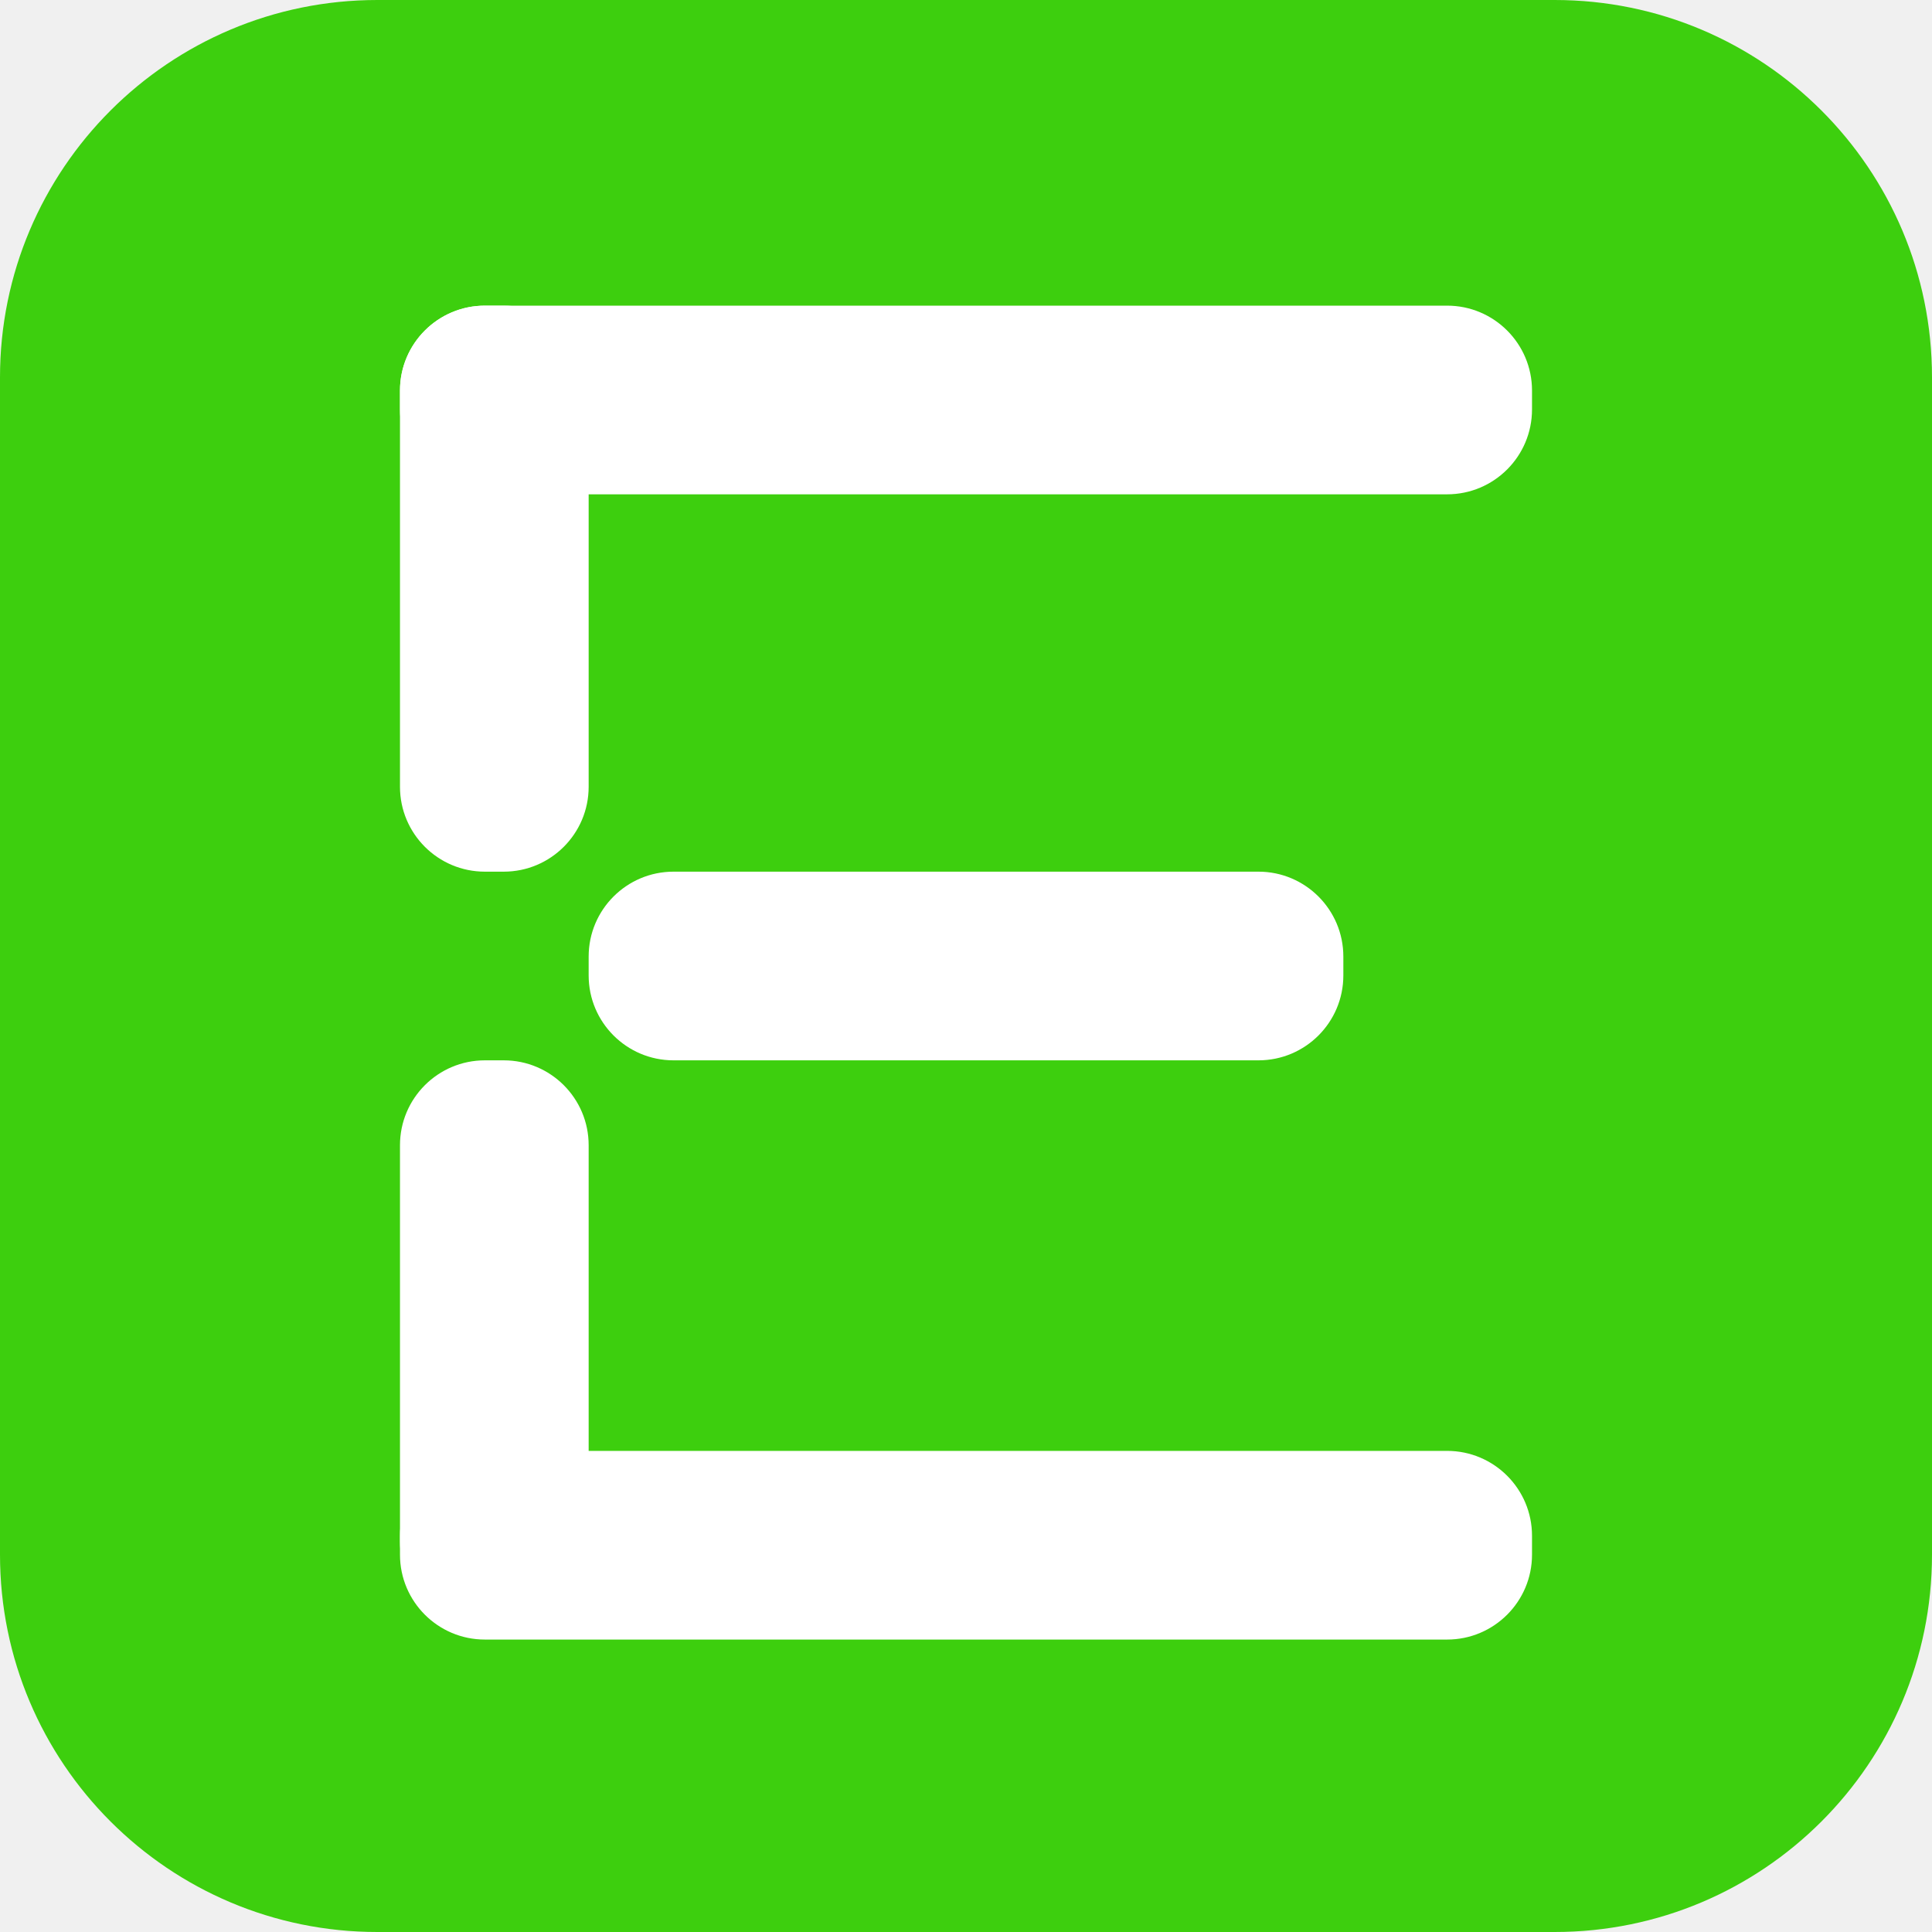
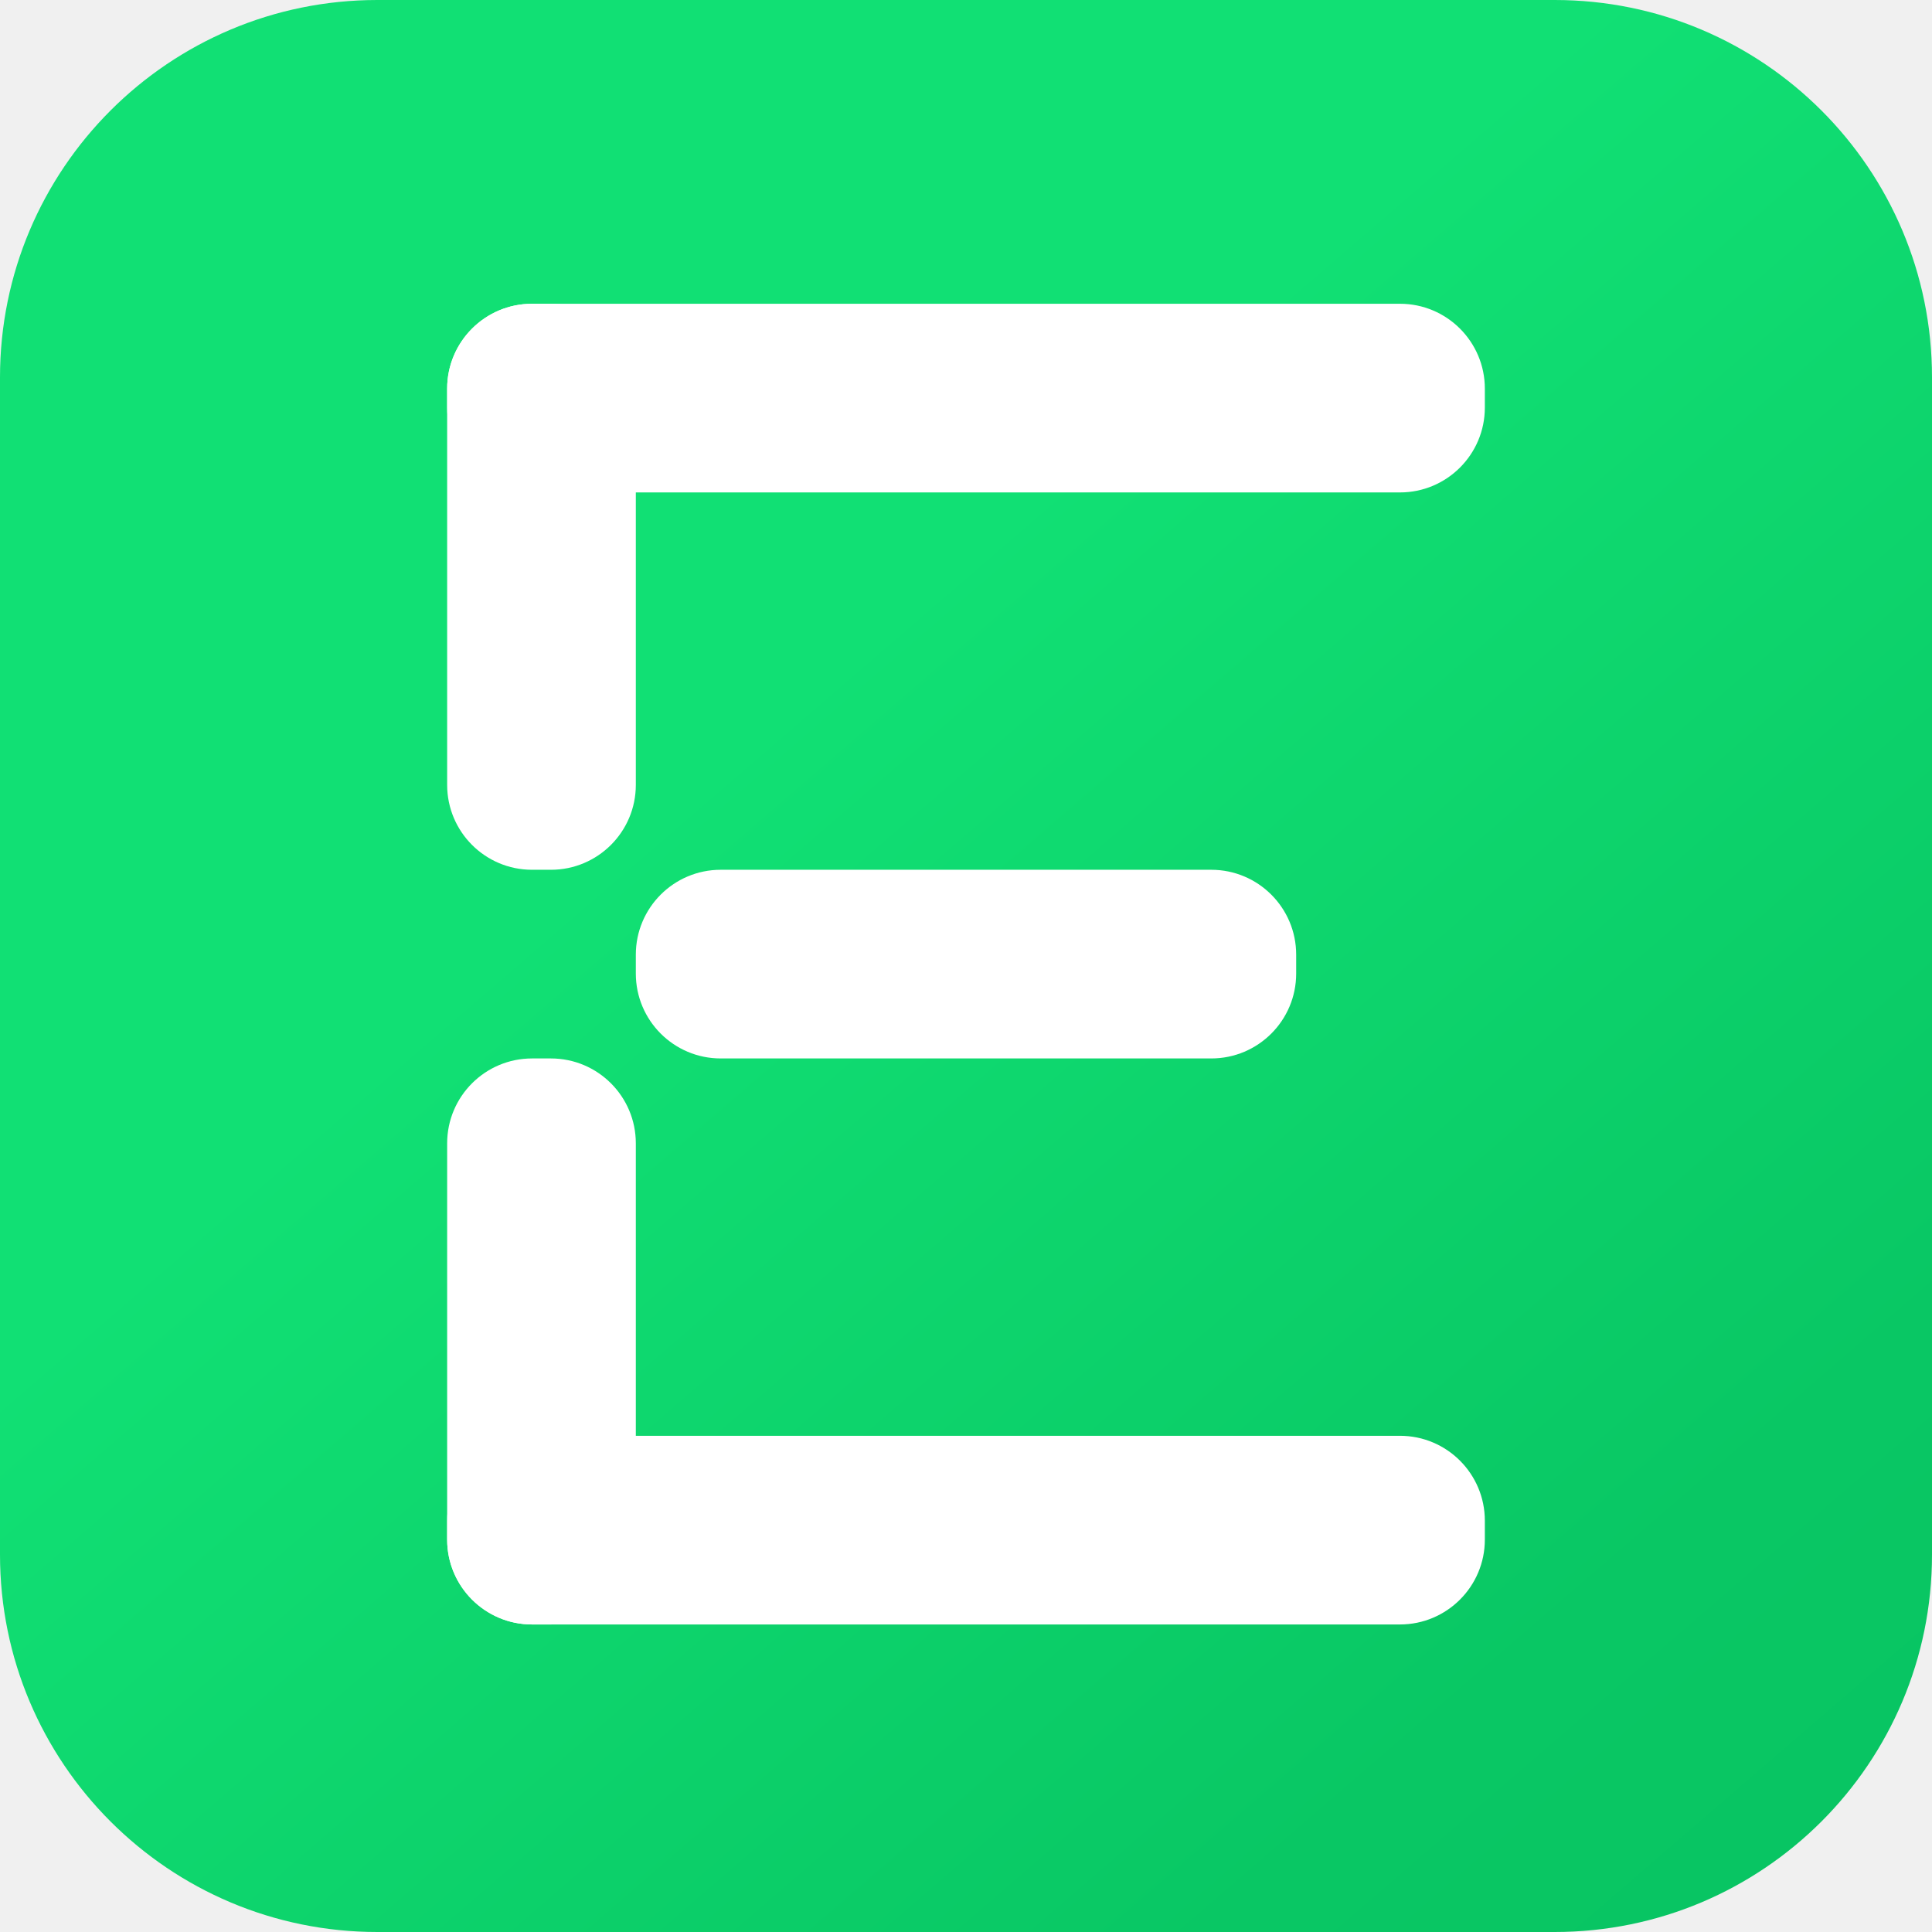
<svg xmlns="http://www.w3.org/2000/svg" width="1024" height="1024" viewBox="0 0 1024 1024" fill="none">
-   <path d="M0 200C0 89.543 89.543 0 200 0H824C934.457 0 1024 89.543 1024 200V824C1024 934.457 934.457 1024 824 1024H200C89.543 1024 0 934.457 0 824V200Z" fill="#3DCF0E" />
-   <path d="M212 207C212 182.147 232.147 162 257 162H767C791.853 162 812 182.147 812 207V217C812 241.853 791.853 262 767 262H257C232.147 262 212 241.853 212 217V207Z" fill="white" />
-   <path d="M312 507C312 482.147 332.147 462 357 462H667C691.853 462 712 482.147 712 507V517C712 541.853 691.853 562 667 562H357C332.147 562 312 541.853 312 517V507Z" fill="white" />
-   <path d="M257 462C232.147 462 212 441.853 212 417V207C212 182.147 232.147 162 257 162H267C291.853 162 312 182.147 312 207V417C312 441.853 291.853 462 267 462H257Z" fill="white" />
-   <path d="M257 862C232.147 862 212 841.853 212 817V607C212 582.147 232.147 562 257 562H267C291.853 562 312 582.147 312 607V817C312 841.853 291.853 862 267 862H257Z" fill="white" />
-   <path d="M212 814C212 789.147 232.147 769 257 769H767C791.853 769 812 789.147 812 814V824C812 848.853 791.853 869 767 869H257C232.147 869 212 848.853 212 824V814Z" fill="white" />
+   <path d="M0 200C0 89.543 89.543 0 200 0H824C934.457 0 1024 89.543 1024 200V824C1024 934.457 934.457 1024 824 1024H200C89.543 1024 0 934.457 0 824V200Z" fill="url(#paint0_linear_98_13)" />
+   <path d="M237 206C237 181.147 257.147 161 282 161H742C766.853 161 787 181.147 787 206V216C787 240.853 766.853 261 742 261H282C257.147 261 237 240.853 237 216V206Z" fill="white" />
+   <path d="M237 806C237 781.147 257.147 761 282 761H742C766.853 761 787 781.147 787 806V816C787 840.853 766.853 861 742 861H282C257.147 861 237 840.853 237 816V806Z" fill="white" />
+   <path d="M337 506C337 481.147 357.147 461 382 461H642C666.853 461 687 481.147 687 506V516C687 540.853 666.853 561 642 561H382C357.147 561 337 540.853 337 516V506Z" fill="white" />
+   <path d="M282 461C257.147 461 237 440.853 237 416V206C237 181.147 257.147 161 282 161H292C316.853 161 337 181.147 337 206V416C337 440.853 316.853 461 292 461H282Z" fill="white" />
+   <path d="M282 861C257.147 861 237 840.853 237 816V606C237 581.147 257.147 561 282 561H292C316.853 561 337 581.147 337 606V816C337 840.853 316.853 861 292 861H282Z" fill="white" />
+   <defs>
+     <linearGradient id="paint0_linear_98_13" x1="124.295" y1="6.39154e-05" x2="1251.5" y2="1306" gradientUnits="userSpaceOnUse">
+       <stop offset="0.274" stop-color="#11E074" />
+       <stop offset="0.646" stop-color="#09C764" />
+       <stop offset="0.933" stop-color="#07C160" />
+     </linearGradient>
+   </defs>
</svg>
